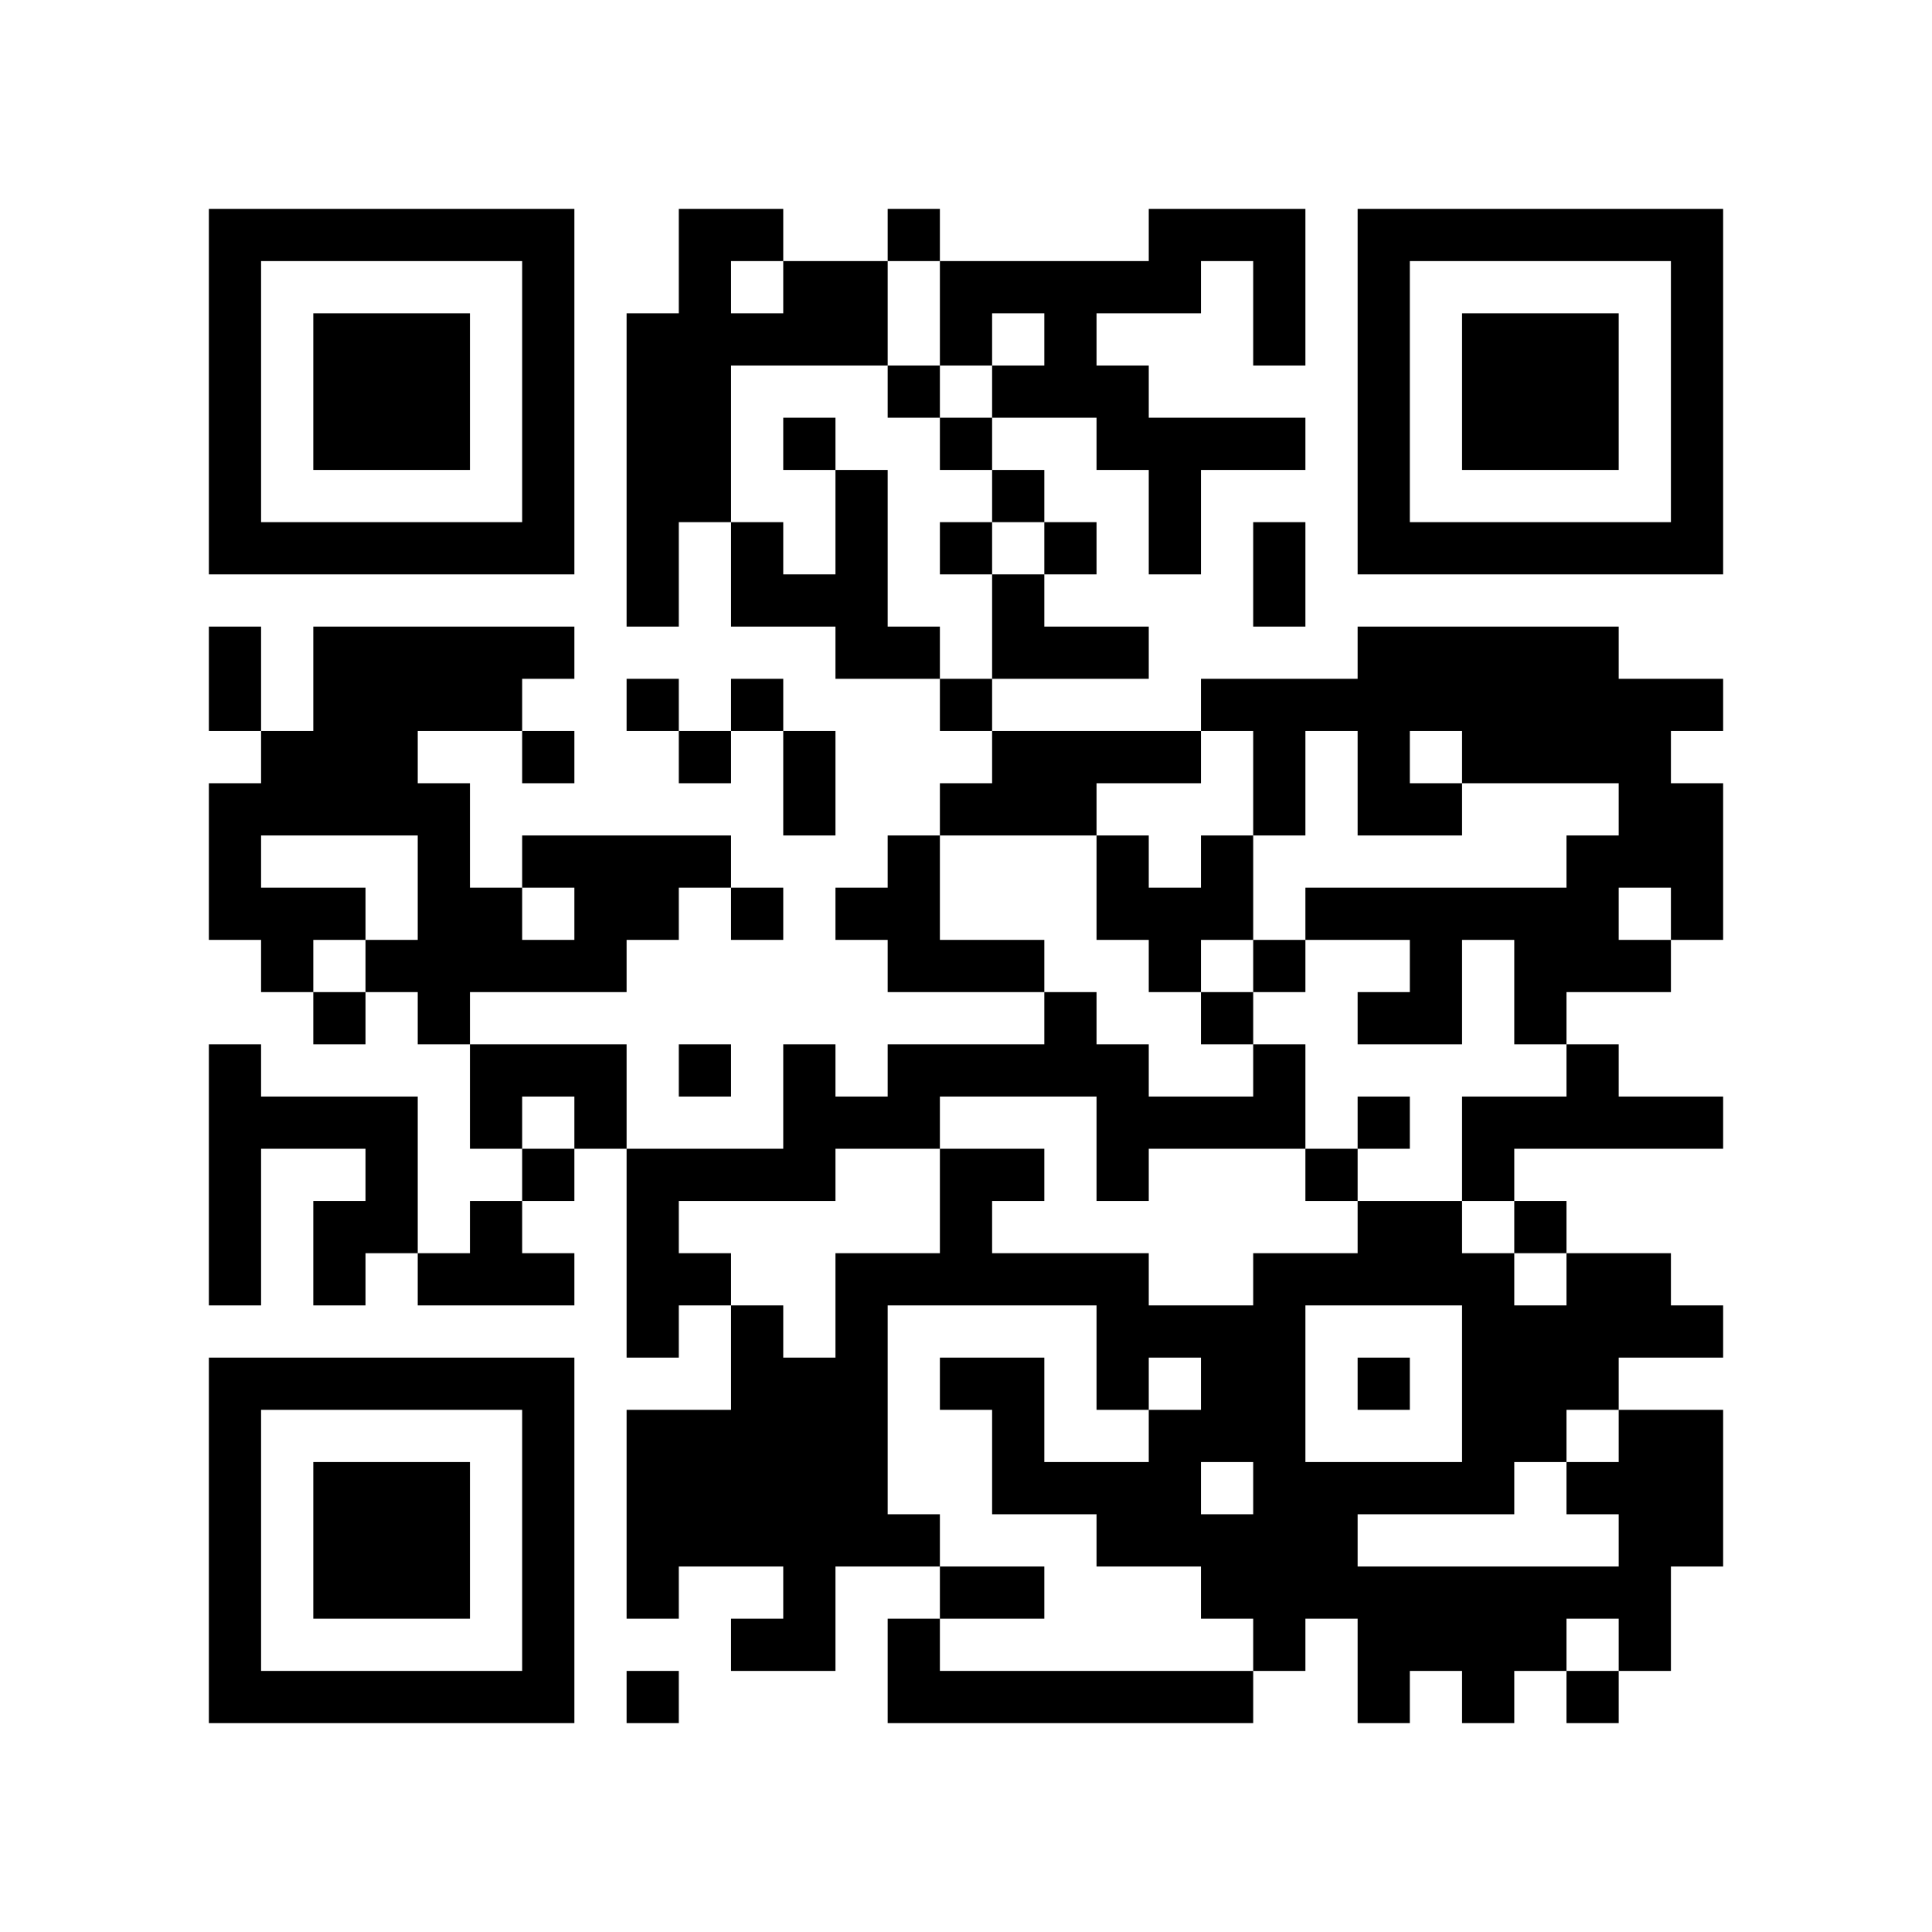
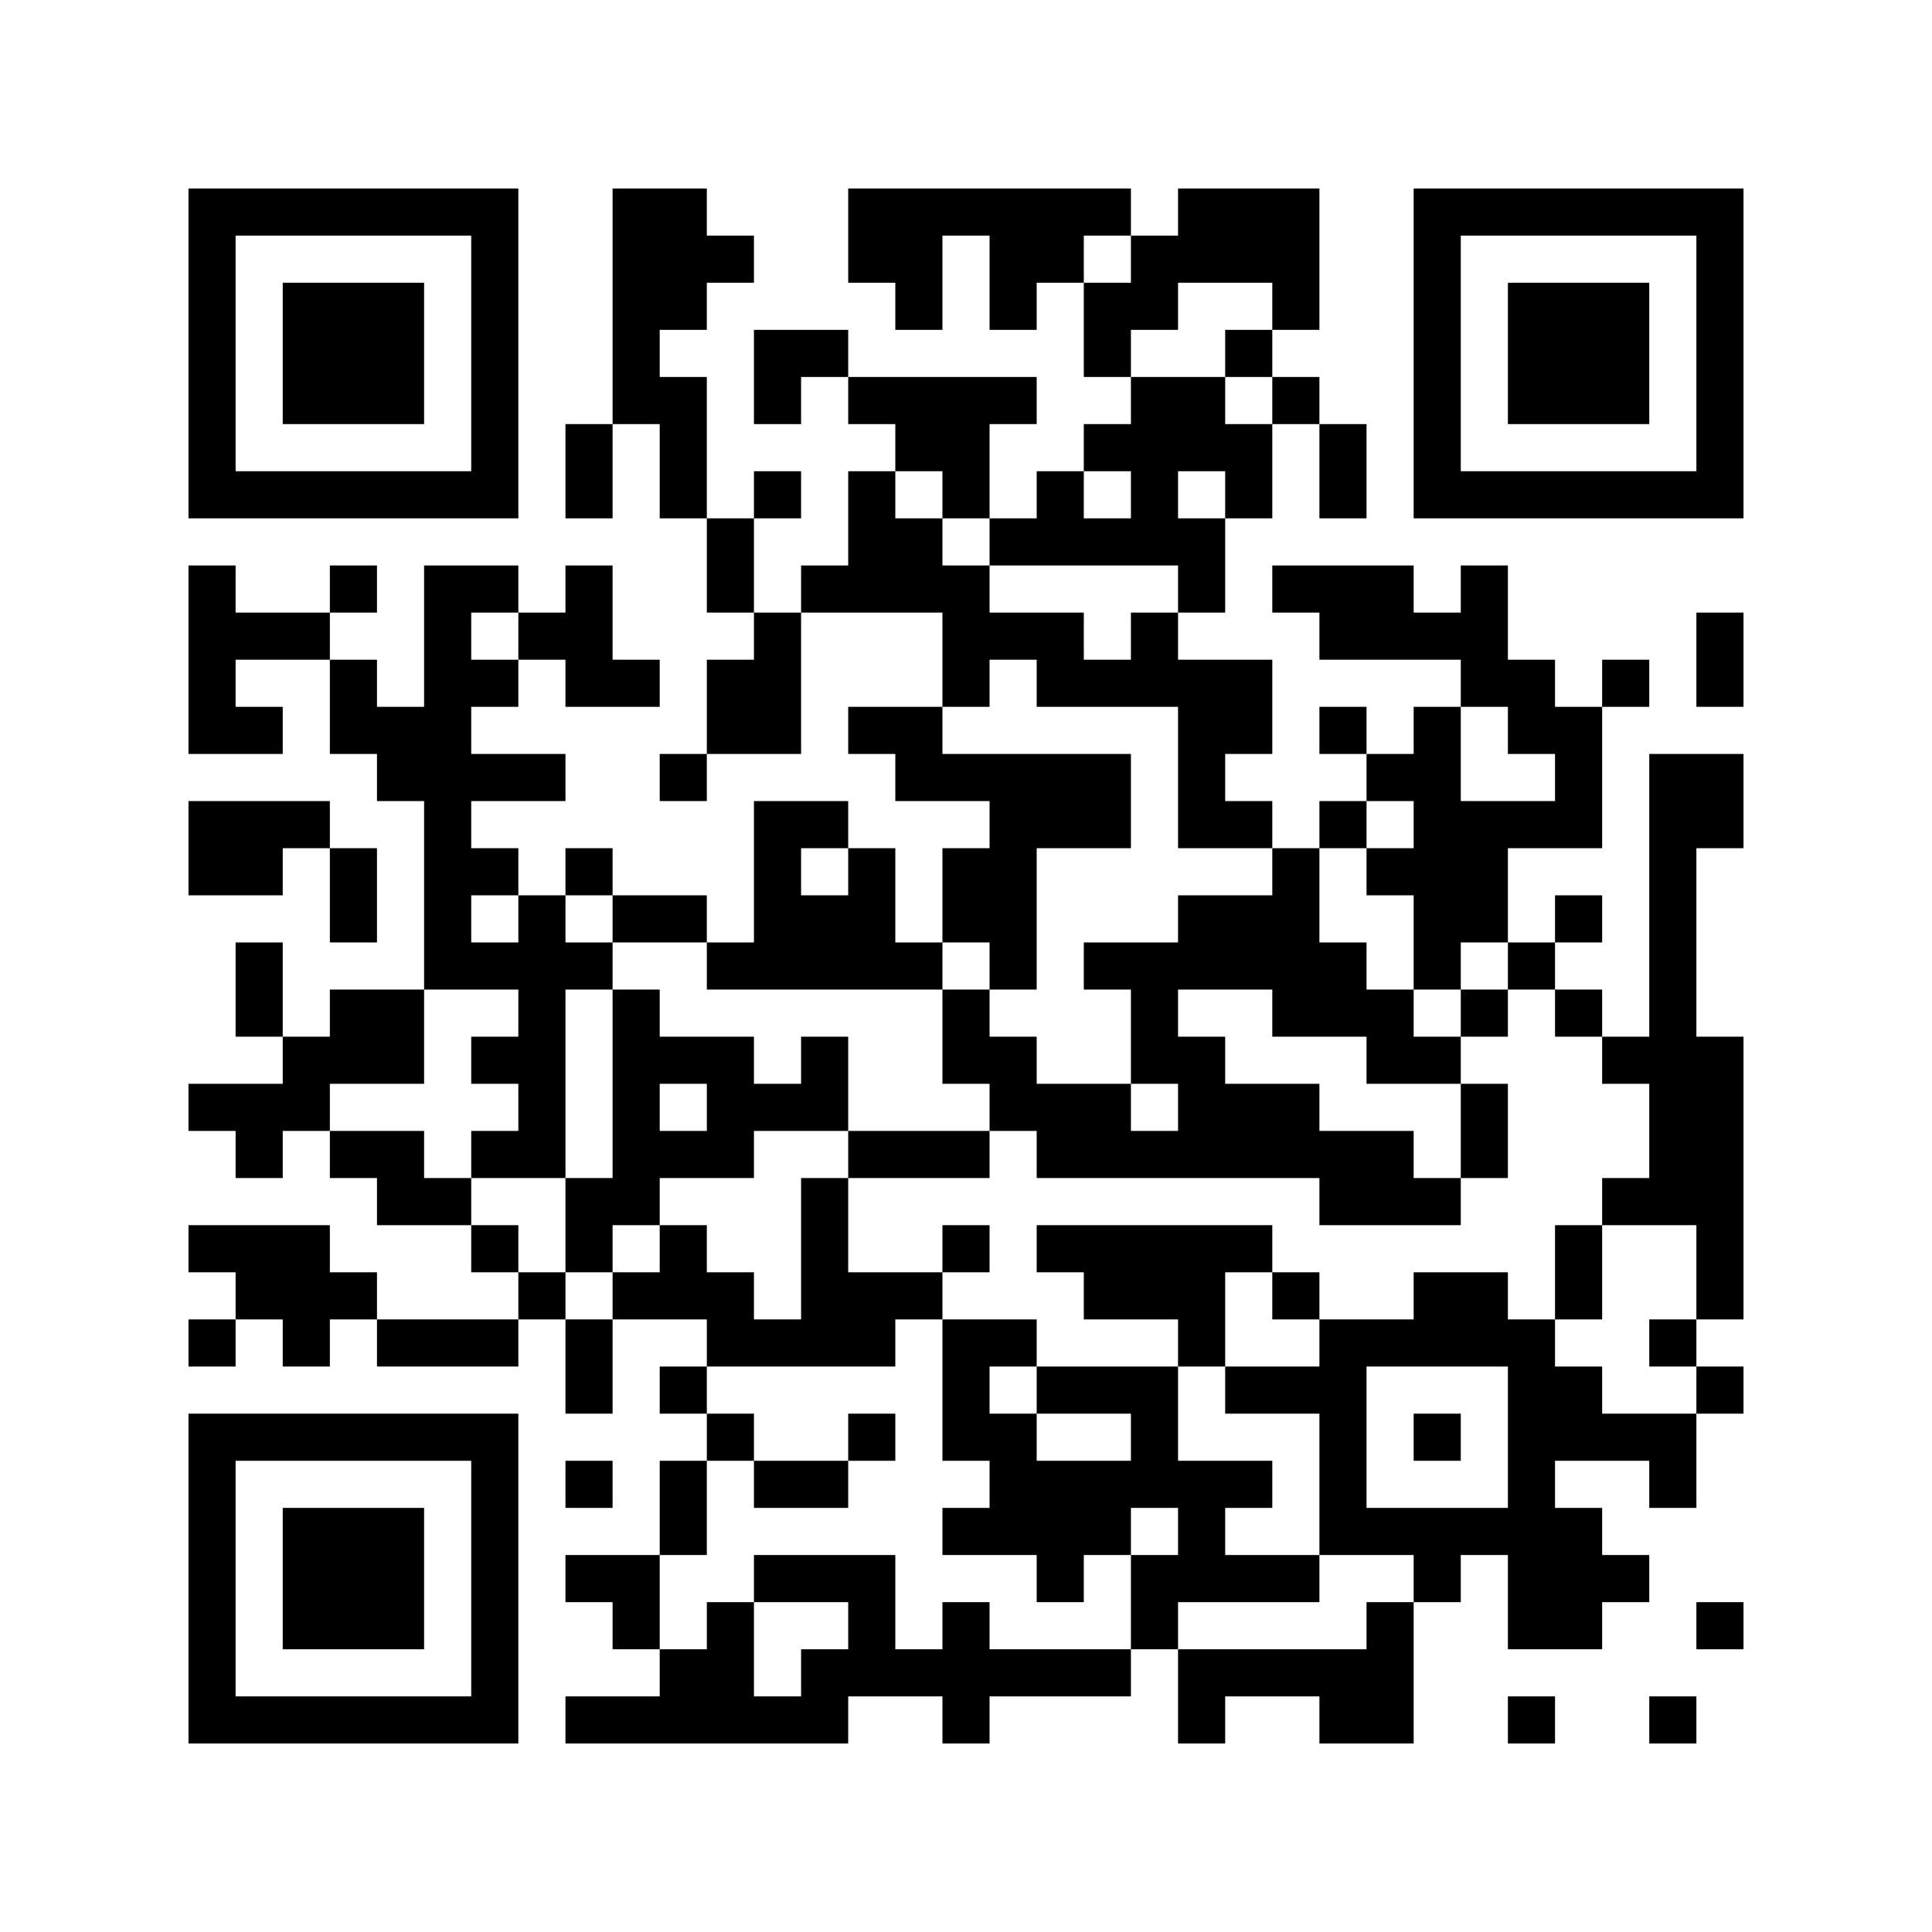
- <svg xmlns="http://www.w3.org/2000/svg" width="37mm" height="37mm" version="1.1" viewBox="0 0 37 37">
-   <path d="M4,4H5V5H4zM5,4H6V5H5zM6,4H7V5H6zM7,4H8V5H7zM8,4H9V5H8zM9,4H10V5H9zM10,4H11V5H10zM13,4H14V5H13zM14,4H15V5H14zM17,4H18V5H17zM22,4H23V5H22zM23,4H24V5H23zM24,4H25V5H24zM26,4H27V5H26zM27,4H28V5H27zM28,4H29V5H28zM29,4H30V5H29zM30,4H31V5H30zM31,4H32V5H31zM32,4H33V5H32zM4,5H5V6H4zM10,5H11V6H10zM13,5H14V6H13zM15,5H16V6H15zM16,5H17V6H16zM18,5H19V6H18zM19,5H20V6H19zM20,5H21V6H20zM21,5H22V6H21zM22,5H23V6H22zM24,5H25V6H24zM26,5H27V6H26zM32,5H33V6H32zM4,6H5V7H4zM6,6H7V7H6zM7,6H8V7H7zM8,6H9V7H8zM10,6H11V7H10zM12,6H13V7H12zM13,6H14V7H13zM14,6H15V7H14zM15,6H16V7H15zM16,6H17V7H16zM18,6H19V7H18zM20,6H21V7H20zM24,6H25V7H24zM26,6H27V7H26zM28,6H29V7H28zM29,6H30V7H29zM30,6H31V7H30zM32,6H33V7H32zM4,7H5V8H4zM6,7H7V8H6zM7,7H8V8H7zM8,7H9V8H8zM10,7H11V8H10zM12,7H13V8H12zM13,7H14V8H13zM17,7H18V8H17zM19,7H20V8H19zM20,7H21V8H20zM21,7H22V8H21zM26,7H27V8H26zM28,7H29V8H28zM29,7H30V8H29zM30,7H31V8H30zM32,7H33V8H32zM4,8H5V9H4zM6,8H7V9H6zM7,8H8V9H7zM8,8H9V9H8zM10,8H11V9H10zM12,8H13V9H12zM13,8H14V9H13zM15,8H16V9H15zM18,8H19V9H18zM21,8H22V9H21zM22,8H23V9H22zM23,8H24V9H23zM24,8H25V9H24zM26,8H27V9H26zM28,8H29V9H28zM29,8H30V9H29zM30,8H31V9H30zM32,8H33V9H32zM4,9H5V10H4zM10,9H11V10H10zM12,9H13V10H12zM13,9H14V10H13zM16,9H17V10H16zM19,9H20V10H19zM22,9H23V10H22zM26,9H27V10H26zM32,9H33V10H32zM4,10H5V11H4zM5,10H6V11H5zM6,10H7V11H6zM7,10H8V11H7zM8,10H9V11H8zM9,10H10V11H9zM10,10H11V11H10zM12,10H13V11H12zM14,10H15V11H14zM16,10H17V11H16zM18,10H19V11H18zM20,10H21V11H20zM22,10H23V11H22zM24,10H25V11H24zM26,10H27V11H26zM27,10H28V11H27zM28,10H29V11H28zM29,10H30V11H29zM30,10H31V11H30zM31,10H32V11H31zM32,10H33V11H32zM12,11H13V12H12zM14,11H15V12H14zM15,11H16V12H15zM16,11H17V12H16zM19,11H20V12H19zM24,11H25V12H24zM4,12H5V13H4zM6,12H7V13H6zM7,12H8V13H7zM8,12H9V13H8zM9,12H10V13H9zM10,12H11V13H10zM16,12H17V13H16zM17,12H18V13H17zM19,12H20V13H19zM20,12H21V13H20zM21,12H22V13H21zM26,12H27V13H26zM27,12H28V13H27zM28,12H29V13H28zM29,12H30V13H29zM30,12H31V13H30zM4,13H5V14H4zM6,13H7V14H6zM7,13H8V14H7zM8,13H9V14H8zM9,13H10V14H9zM12,13H13V14H12zM14,13H15V14H14zM18,13H19V14H18zM23,13H24V14H23zM24,13H25V14H24zM25,13H26V14H25zM26,13H27V14H26zM27,13H28V14H27zM28,13H29V14H28zM29,13H30V14H29zM30,13H31V14H30zM31,13H32V14H31zM32,13H33V14H32zM5,14H6V15H5zM6,14H7V15H6zM7,14H8V15H7zM10,14H11V15H10zM13,14H14V15H13zM15,14H16V15H15zM19,14H20V15H19zM20,14H21V15H20zM21,14H22V15H21zM22,14H23V15H22zM24,14H25V15H24zM26,14H27V15H26zM28,14H29V15H28zM29,14H30V15H29zM30,14H31V15H30zM31,14H32V15H31zM4,15H5V16H4zM5,15H6V16H5zM6,15H7V16H6zM7,15H8V16H7zM8,15H9V16H8zM15,15H16V16H15zM18,15H19V16H18zM19,15H20V16H19zM20,15H21V16H20zM24,15H25V16H24zM26,15H27V16H26zM27,15H28V16H27zM31,15H32V16H31zM32,15H33V16H32zM4,16H5V17H4zM8,16H9V17H8zM10,16H11V17H10zM11,16H12V17H11zM12,16H13V17H12zM13,16H14V17H13zM17,16H18V17H17zM21,16H22V17H21zM23,16H24V17H23zM30,16H31V17H30zM31,16H32V17H31zM32,16H33V17H32zM4,17H5V18H4zM5,17H6V18H5zM6,17H7V18H6zM8,17H9V18H8zM9,17H10V18H9zM11,17H12V18H11zM12,17H13V18H12zM14,17H15V18H14zM16,17H17V18H16zM17,17H18V18H17zM21,17H22V18H21zM22,17H23V18H22zM23,17H24V18H23zM25,17H26V18H25zM26,17H27V18H26zM27,17H28V18H27zM28,17H29V18H28zM29,17H30V18H29zM30,17H31V18H30zM32,17H33V18H32zM5,18H6V19H5zM7,18H8V19H7zM8,18H9V19H8zM9,18H10V19H9zM10,18H11V19H10zM11,18H12V19H11zM17,18H18V19H17zM18,18H19V19H18zM19,18H20V19H19zM22,18H23V19H22zM24,18H25V19H24zM27,18H28V19H27zM29,18H30V19H29zM30,18H31V19H30zM31,18H32V19H31zM6,19H7V20H6zM8,19H9V20H8zM20,19H21V20H20zM23,19H24V20H23zM26,19H27V20H26zM27,19H28V20H27zM29,19H30V20H29zM4,20H5V21H4zM9,20H10V21H9zM10,20H11V21H10zM11,20H12V21H11zM13,20H14V21H13zM15,20H16V21H15zM17,20H18V21H17zM18,20H19V21H18zM19,20H20V21H19zM20,20H21V21H20zM21,20H22V21H21zM24,20H25V21H24zM30,20H31V21H30zM4,21H5V22H4zM5,21H6V22H5zM6,21H7V22H6zM7,21H8V22H7zM9,21H10V22H9zM11,21H12V22H11zM15,21H16V22H15zM16,21H17V22H16zM17,21H18V22H17zM21,21H22V22H21zM22,21H23V22H22zM23,21H24V22H23zM24,21H25V22H24zM26,21H27V22H26zM28,21H29V22H28zM29,21H30V22H29zM30,21H31V22H30zM31,21H32V22H31zM32,21H33V22H32zM4,22H5V23H4zM7,22H8V23H7zM10,22H11V23H10zM12,22H13V23H12zM13,22H14V23H13zM14,22H15V23H14zM15,22H16V23H15zM18,22H19V23H18zM19,22H20V23H19zM21,22H22V23H21zM25,22H26V23H25zM28,22H29V23H28zM4,23H5V24H4zM6,23H7V24H6zM7,23H8V24H7zM9,23H10V24H9zM12,23H13V24H12zM18,23H19V24H18zM26,23H27V24H26zM27,23H28V24H27zM29,23H30V24H29zM4,24H5V25H4zM6,24H7V25H6zM8,24H9V25H8zM9,24H10V25H9zM10,24H11V25H10zM12,24H13V25H12zM13,24H14V25H13zM16,24H17V25H16zM17,24H18V25H17zM18,24H19V25H18zM19,24H20V25H19zM20,24H21V25H20zM21,24H22V25H21zM24,24H25V25H24zM25,24H26V25H25zM26,24H27V25H26zM27,24H28V25H27zM28,24H29V25H28zM30,24H31V25H30zM31,24H32V25H31zM12,25H13V26H12zM14,25H15V26H14zM16,25H17V26H16zM21,25H22V26H21zM22,25H23V26H22zM23,25H24V26H23zM24,25H25V26H24zM28,25H29V26H28zM29,25H30V26H29zM30,25H31V26H30zM31,25H32V26H31zM32,25H33V26H32zM4,26H5V27H4zM5,26H6V27H5zM6,26H7V27H6zM7,26H8V27H7zM8,26H9V27H8zM9,26H10V27H9zM10,26H11V27H10zM14,26H15V27H14zM15,26H16V27H15zM16,26H17V27H16zM18,26H19V27H18zM19,26H20V27H19zM21,26H22V27H21zM23,26H24V27H23zM24,26H25V27H24zM26,26H27V27H26zM28,26H29V27H28zM29,26H30V27H29zM30,26H31V27H30zM4,27H5V28H4zM10,27H11V28H10zM12,27H13V28H12zM13,27H14V28H13zM14,27H15V28H14zM15,27H16V28H15zM16,27H17V28H16zM19,27H20V28H19zM22,27H23V28H22zM23,27H24V28H23zM24,27H25V28H24zM28,27H29V28H28zM29,27H30V28H29zM31,27H32V28H31zM32,27H33V28H32zM4,28H5V29H4zM6,28H7V29H6zM7,28H8V29H7zM8,28H9V29H8zM10,28H11V29H10zM12,28H13V29H12zM13,28H14V29H13zM14,28H15V29H14zM15,28H16V29H15zM16,28H17V29H16zM19,28H20V29H19zM20,28H21V29H20zM21,28H22V29H21zM22,28H23V29H22zM24,28H25V29H24zM25,28H26V29H25zM26,28H27V29H26zM27,28H28V29H27zM28,28H29V29H28zM30,28H31V29H30zM31,28H32V29H31zM32,28H33V29H32zM4,29H5V30H4zM6,29H7V30H6zM7,29H8V30H7zM8,29H9V30H8zM10,29H11V30H10zM12,29H13V30H12zM13,29H14V30H13zM14,29H15V30H14zM15,29H16V30H15zM16,29H17V30H16zM17,29H18V30H17zM21,29H22V30H21zM22,29H23V30H22zM23,29H24V30H23zM24,29H25V30H24zM25,29H26V30H25zM31,29H32V30H31zM32,29H33V30H32zM4,30H5V31H4zM6,30H7V31H6zM7,30H8V31H7zM8,30H9V31H8zM10,30H11V31H10zM12,30H13V31H12zM15,30H16V31H15zM18,30H19V31H18zM19,30H20V31H19zM23,30H24V31H23zM24,30H25V31H24zM25,30H26V31H25zM26,30H27V31H26zM27,30H28V31H27zM28,30H29V31H28zM29,30H30V31H29zM30,30H31V31H30zM31,30H32V31H31zM4,31H5V32H4zM10,31H11V32H10zM14,31H15V32H14zM15,31H16V32H15zM17,31H18V32H17zM24,31H25V32H24zM26,31H27V32H26zM27,31H28V32H27zM28,31H29V32H28zM29,31H30V32H29zM31,31H32V32H31zM4,32H5V33H4zM5,32H6V33H5zM6,32H7V33H6zM7,32H8V33H7zM8,32H9V33H8zM9,32H10V33H9zM10,32H11V33H10zM12,32H13V33H12zM17,32H18V33H17zM18,32H19V33H18zM19,32H20V33H19zM20,32H21V33H20zM21,32H22V33H21zM22,32H23V33H22zM23,32H24V33H23zM26,32H27V33H26zM28,32H29V33H28zM30,32H31V33H30z" id="qr-path" fill="#000000" fill-opacity="1" fill-rule="nonzero" stroke="none" />
+ <svg xmlns="http://www.w3.org/2000/svg" width="41mm" height="41mm" version="1.1" viewBox="0 0 41 41">
+   <path d="M4,4H5V5H4zM5,4H6V5H5zM6,4H7V5H6zM7,4H8V5H7zM8,4H9V5H8zM9,4H10V5H9zM10,4H11V5H10zM13,4H14V5H13zM14,4H15V5H14zM18,4H19V5H18zM19,4H20V5H19zM20,4H21V5H20zM21,4H22V5H21zM22,4H23V5H22zM23,4H24V5H23zM25,4H26V5H25zM26,4H27V5H26zM27,4H28V5H27zM30,4H31V5H30zM31,4H32V5H31zM32,4H33V5H32zM33,4H34V5H33zM34,4H35V5H34zM35,4H36V5H35zM36,4H37V5H36zM4,5H5V6H4zM10,5H11V6H10zM13,5H14V6H13zM14,5H15V6H14zM15,5H16V6H15zM18,5H19V6H18zM19,5H20V6H19zM21,5H22V6H21zM22,5H23V6H22zM24,5H25V6H24zM25,5H26V6H25zM26,5H27V6H26zM27,5H28V6H27zM30,5H31V6H30zM36,5H37V6H36zM4,6H5V7H4zM6,6H7V7H6zM7,6H8V7H7zM8,6H9V7H8zM10,6H11V7H10zM13,6H14V7H13zM14,6H15V7H14zM19,6H20V7H19zM21,6H22V7H21zM23,6H24V7H23zM24,6H25V7H24zM27,6H28V7H27zM30,6H31V7H30zM32,6H33V7H32zM33,6H34V7H33zM34,6H35V7H34zM36,6H37V7H36zM4,7H5V8H4zM6,7H7V8H6zM7,7H8V8H7zM8,7H9V8H8zM10,7H11V8H10zM13,7H14V8H13zM16,7H17V8H16zM17,7H18V8H17zM23,7H24V8H23zM26,7H27V8H26zM30,7H31V8H30zM32,7H33V8H32zM33,7H34V8H33zM34,7H35V8H34zM36,7H37V8H36zM4,8H5V9H4zM6,8H7V9H6zM7,8H8V9H7zM8,8H9V9H8zM10,8H11V9H10zM13,8H14V9H13zM14,8H15V9H14zM16,8H17V9H16zM18,8H19V9H18zM19,8H20V9H19zM20,8H21V9H20zM21,8H22V9H21zM24,8H25V9H24zM25,8H26V9H25zM27,8H28V9H27zM30,8H31V9H30zM32,8H33V9H32zM33,8H34V9H33zM34,8H35V9H34zM36,8H37V9H36zM4,9H5V10H4zM10,9H11V10H10zM12,9H13V10H12zM14,9H15V10H14zM19,9H20V10H19zM20,9H21V10H20zM23,9H24V10H23zM24,9H25V10H24zM25,9H26V10H25zM26,9H27V10H26zM28,9H29V10H28zM30,9H31V10H30zM36,9H37V10H36zM4,10H5V11H4zM5,10H6V11H5zM6,10H7V11H6zM7,10H8V11H7zM8,10H9V11H8zM9,10H10V11H9zM10,10H11V11H10zM12,10H13V11H12zM14,10H15V11H14zM16,10H17V11H16zM18,10H19V11H18zM20,10H21V11H20zM22,10H23V11H22zM24,10H25V11H24zM26,10H27V11H26zM28,10H29V11H28zM30,10H31V11H30zM31,10H32V11H31zM32,10H33V11H32zM33,10H34V11H33zM34,10H35V11H34zM35,10H36V11H35zM36,10H37V11H36zM15,11H16V12H15zM18,11H19V12H18zM19,11H20V12H19zM21,11H22V12H21zM22,11H23V12H22zM23,11H24V12H23zM24,11H25V12H24zM25,11H26V12H25zM4,12H5V13H4zM7,12H8V13H7zM9,12H10V13H9zM10,12H11V13H10zM12,12H13V13H12zM15,12H16V13H15zM17,12H18V13H17zM18,12H19V13H18zM19,12H20V13H19zM20,12H21V13H20zM25,12H26V13H25zM27,12H28V13H27zM28,12H29V13H28zM29,12H30V13H29zM31,12H32V13H31zM4,13H5V14H4zM5,13H6V14H5zM6,13H7V14H6zM9,13H10V14H9zM11,13H12V14H11zM12,13H13V14H12zM16,13H17V14H16zM20,13H21V14H20zM21,13H22V14H21zM22,13H23V14H22zM24,13H25V14H24zM28,13H29V14H28zM29,13H30V14H29zM30,13H31V14H30zM31,13H32V14H31zM36,13H37V14H36zM4,14H5V15H4zM7,14H8V15H7zM9,14H10V15H9zM10,14H11V15H10zM12,14H13V15H12zM13,14H14V15H13zM15,14H16V15H15zM16,14H17V15H16zM20,14H21V15H20zM22,14H23V15H22zM23,14H24V15H23zM24,14H25V15H24zM25,14H26V15H25zM26,14H27V15H26zM31,14H32V15H31zM32,14H33V15H32zM34,14H35V15H34zM36,14H37V15H36zM4,15H5V16H4zM5,15H6V16H5zM7,15H8V16H7zM8,15H9V16H8zM9,15H10V16H9zM15,15H16V16H15zM16,15H17V16H16zM18,15H19V16H18zM19,15H20V16H19zM25,15H26V16H25zM26,15H27V16H26zM28,15H29V16H28zM30,15H31V16H30zM32,15H33V16H32zM33,15H34V16H33zM8,16H9V17H8zM9,16H10V17H9zM10,16H11V17H10zM11,16H12V17H11zM14,16H15V17H14zM19,16H20V17H19zM20,16H21V17H20zM21,16H22V17H21zM22,16H23V17H22zM23,16H24V17H23zM25,16H26V17H25zM29,16H30V17H29zM30,16H31V17H30zM33,16H34V17H33zM35,16H36V17H35zM36,16H37V17H36zM4,17H5V18H4zM5,17H6V18H5zM6,17H7V18H6zM9,17H10V18H9zM16,17H17V18H16zM17,17H18V18H17zM21,17H22V18H21zM22,17H23V18H22zM23,17H24V18H23zM25,17H26V18H25zM26,17H27V18H26zM28,17H29V18H28zM30,17H31V18H30zM31,17H32V18H31zM32,17H33V18H32zM33,17H34V18H33zM35,17H36V18H35zM36,17H37V18H36zM4,18H5V19H4zM5,18H6V19H5zM7,18H8V19H7zM9,18H10V19H9zM10,18H11V19H10zM12,18H13V19H12zM16,18H17V19H16zM18,18H19V19H18zM20,18H21V19H20zM21,18H22V19H21zM27,18H28V19H27zM29,18H30V19H29zM30,18H31V19H30zM31,18H32V19H31zM35,18H36V19H35zM7,19H8V20H7zM9,19H10V20H9zM11,19H12V20H11zM13,19H14V20H13zM14,19H15V20H14zM16,19H17V20H16zM17,19H18V20H17zM18,19H19V20H18zM20,19H21V20H20zM21,19H22V20H21zM25,19H26V20H25zM26,19H27V20H26zM27,19H28V20H27zM30,19H31V20H30zM31,19H32V20H31zM33,19H34V20H33zM35,19H36V20H35zM5,20H6V21H5zM9,20H10V21H9zM10,20H11V21H10zM11,20H12V21H11zM12,20H13V21H12zM15,20H16V21H15zM16,20H17V21H16zM17,20H18V21H17zM18,20H19V21H18zM19,20H20V21H19zM21,20H22V21H21zM23,20H24V21H23zM24,20H25V21H24zM25,20H26V21H25zM26,20H27V21H26zM27,20H28V21H27zM28,20H29V21H28zM30,20H31V21H30zM32,20H33V21H32zM35,20H36V21H35zM5,21H6V22H5zM7,21H8V22H7zM8,21H9V22H8zM11,21H12V22H11zM13,21H14V22H13zM20,21H21V22H20zM24,21H25V22H24zM27,21H28V22H27zM28,21H29V22H28zM29,21H30V22H29zM31,21H32V22H31zM33,21H34V22H33zM35,21H36V22H35zM6,22H7V23H6zM7,22H8V23H7zM8,22H9V23H8zM10,22H11V23H10zM11,22H12V23H11zM13,22H14V23H13zM14,22H15V23H14zM15,22H16V23H15zM17,22H18V23H17zM20,22H21V23H20zM21,22H22V23H21zM24,22H25V23H24zM25,22H26V23H25zM29,22H30V23H29zM30,22H31V23H30zM34,22H35V23H34zM35,22H36V23H35zM36,22H37V23H36zM4,23H5V24H4zM5,23H6V24H5zM6,23H7V24H6zM11,23H12V24H11zM13,23H14V24H13zM15,23H16V24H15zM16,23H17V24H16zM17,23H18V24H17zM21,23H22V24H21zM22,23H23V24H22zM23,23H24V24H23zM25,23H26V24H25zM26,23H27V24H26zM27,23H28V24H27zM31,23H32V24H31zM35,23H36V24H35zM36,23H37V24H36zM5,24H6V25H5zM7,24H8V25H7zM8,24H9V25H8zM10,24H11V25H10zM11,24H12V25H11zM13,24H14V25H13zM14,24H15V25H14zM15,24H16V25H15zM18,24H19V25H18zM19,24H20V25H19zM20,24H21V25H20zM22,24H23V25H22zM23,24H24V25H23zM24,24H25V25H24zM25,24H26V25H25zM26,24H27V25H26zM27,24H28V25H27zM28,24H29V25H28zM29,24H30V25H29zM31,24H32V25H31zM35,24H36V25H35zM36,24H37V25H36zM8,25H9V26H8zM9,25H10V26H9zM12,25H13V26H12zM13,25H14V26H13zM17,25H18V26H17zM28,25H29V26H28zM29,25H30V26H29zM30,25H31V26H30zM34,25H35V26H34zM35,25H36V26H35zM36,25H37V26H36zM4,26H5V27H4zM5,26H6V27H5zM6,26H7V27H6zM10,26H11V27H10zM12,26H13V27H12zM14,26H15V27H14zM17,26H18V27H17zM20,26H21V27H20zM22,26H23V27H22zM23,26H24V27H23zM24,26H25V27H24zM25,26H26V27H25zM26,26H27V27H26zM33,26H34V27H33zM36,26H37V27H36zM5,27H6V28H5zM6,27H7V28H6zM7,27H8V28H7zM11,27H12V28H11zM13,27H14V28H13zM14,27H15V28H14zM15,27H16V28H15zM17,27H18V28H17zM18,27H19V28H18zM19,27H20V28H19zM23,27H24V28H23zM24,27H25V28H24zM25,27H26V28H25zM27,27H28V28H27zM30,27H31V28H30zM31,27H32V28H31zM33,27H34V28H33zM36,27H37V28H36zM4,28H5V29H4zM6,28H7V29H6zM8,28H9V29H8zM9,28H10V29H9zM10,28H11V29H10zM12,28H13V29H12zM15,28H16V29H15zM16,28H17V29H16zM17,28H18V29H17zM18,28H19V29H18zM20,28H21V29H20zM21,28H22V29H21zM25,28H26V29H25zM28,28H29V29H28zM29,28H30V29H29zM30,28H31V29H30zM31,28H32V29H31zM32,28H33V29H32zM35,28H36V29H35zM12,29H13V30H12zM14,29H15V30H14zM20,29H21V30H20zM22,29H23V30H22zM23,29H24V30H23zM24,29H25V30H24zM26,29H27V30H26zM27,29H28V30H27zM28,29H29V30H28zM32,29H33V30H32zM33,29H34V30H33zM36,29H37V30H36zM4,30H5V31H4zM5,30H6V31H5zM6,30H7V31H6zM7,30H8V31H7zM8,30H9V31H8zM9,30H10V31H9zM10,30H11V31H10zM15,30H16V31H15zM18,30H19V31H18zM20,30H21V31H20zM21,30H22V31H21zM24,30H25V31H24zM28,30H29V31H28zM30,30H31V31H30zM32,30H33V31H32zM33,30H34V31H33zM34,30H35V31H34zM35,30H36V31H35zM4,31H5V32H4zM10,31H11V32H10zM12,31H13V32H12zM14,31H15V32H14zM16,31H17V32H16zM17,31H18V32H17zM21,31H22V32H21zM22,31H23V32H22zM23,31H24V32H23zM24,31H25V32H24zM25,31H26V32H25zM26,31H27V32H26zM28,31H29V32H28zM32,31H33V32H32zM35,31H36V32H35zM4,32H5V33H4zM6,32H7V33H6zM7,32H8V33H7zM8,32H9V33H8zM10,32H11V33H10zM14,32H15V33H14zM20,32H21V33H20zM21,32H22V33H21zM22,32H23V33H22zM23,32H24V33H23zM25,32H26V33H25zM28,32H29V33H28zM29,32H30V33H29zM30,32H31V33H30zM31,32H32V33H31zM32,32H33V33H32zM33,32H34V33H33zM4,33H5V34H4zM6,33H7V34H6zM7,33H8V34H7zM8,33H9V34H8zM10,33H11V34H10zM12,33H13V34H12zM13,33H14V34H13zM16,33H17V34H16zM17,33H18V34H17zM18,33H19V34H18zM22,33H23V34H22zM24,33H25V34H24zM25,33H26V34H25zM26,33H27V34H26zM27,33H28V34H27zM30,33H31V34H30zM32,33H33V34H32zM33,33H34V34H33zM34,33H35V34H34zM4,34H5V35H4zM6,34H7V35H6zM7,34H8V35H7zM8,34H9V35H8zM10,34H11V35H10zM13,34H14V35H13zM15,34H16V35H15zM18,34H19V35H18zM20,34H21V35H20zM24,34H25V35H24zM29,34H30V35H29zM32,34H33V35H32zM33,34H34V35H33zM36,34H37V35H36zM4,35H5V36H4zM10,35H11V36H10zM14,35H15V36H14zM15,35H16V36H15zM17,35H18V36H17zM18,35H19V36H18zM19,35H20V36H19zM20,35H21V36H20zM21,35H22V36H21zM22,35H23V36H22zM23,35H24V36H23zM25,35H26V36H25zM26,35H27V36H26zM27,35H28V36H27zM28,35H29V36H28zM29,35H30V36H29zM4,36H5V37H4zM5,36H6V37H5zM6,36H7V37H6zM7,36H8V37H7zM8,36H9V37H8zM9,36H10V37H9zM10,36H11V37H10zM12,36H13V37H12zM13,36H14V37H13zM14,36H15V37H14zM15,36H16V37H15zM16,36H17V37H16zM17,36H18V37H17zM20,36H21V37H20zM25,36H26V37H25zM28,36H29V37H28zM29,36H30V37H29zM32,36H33V37H32zM35,36H36V37H35z" id="qr-path" fill="#000000" fill-opacity="1" fill-rule="nonzero" stroke="none" />
</svg>
